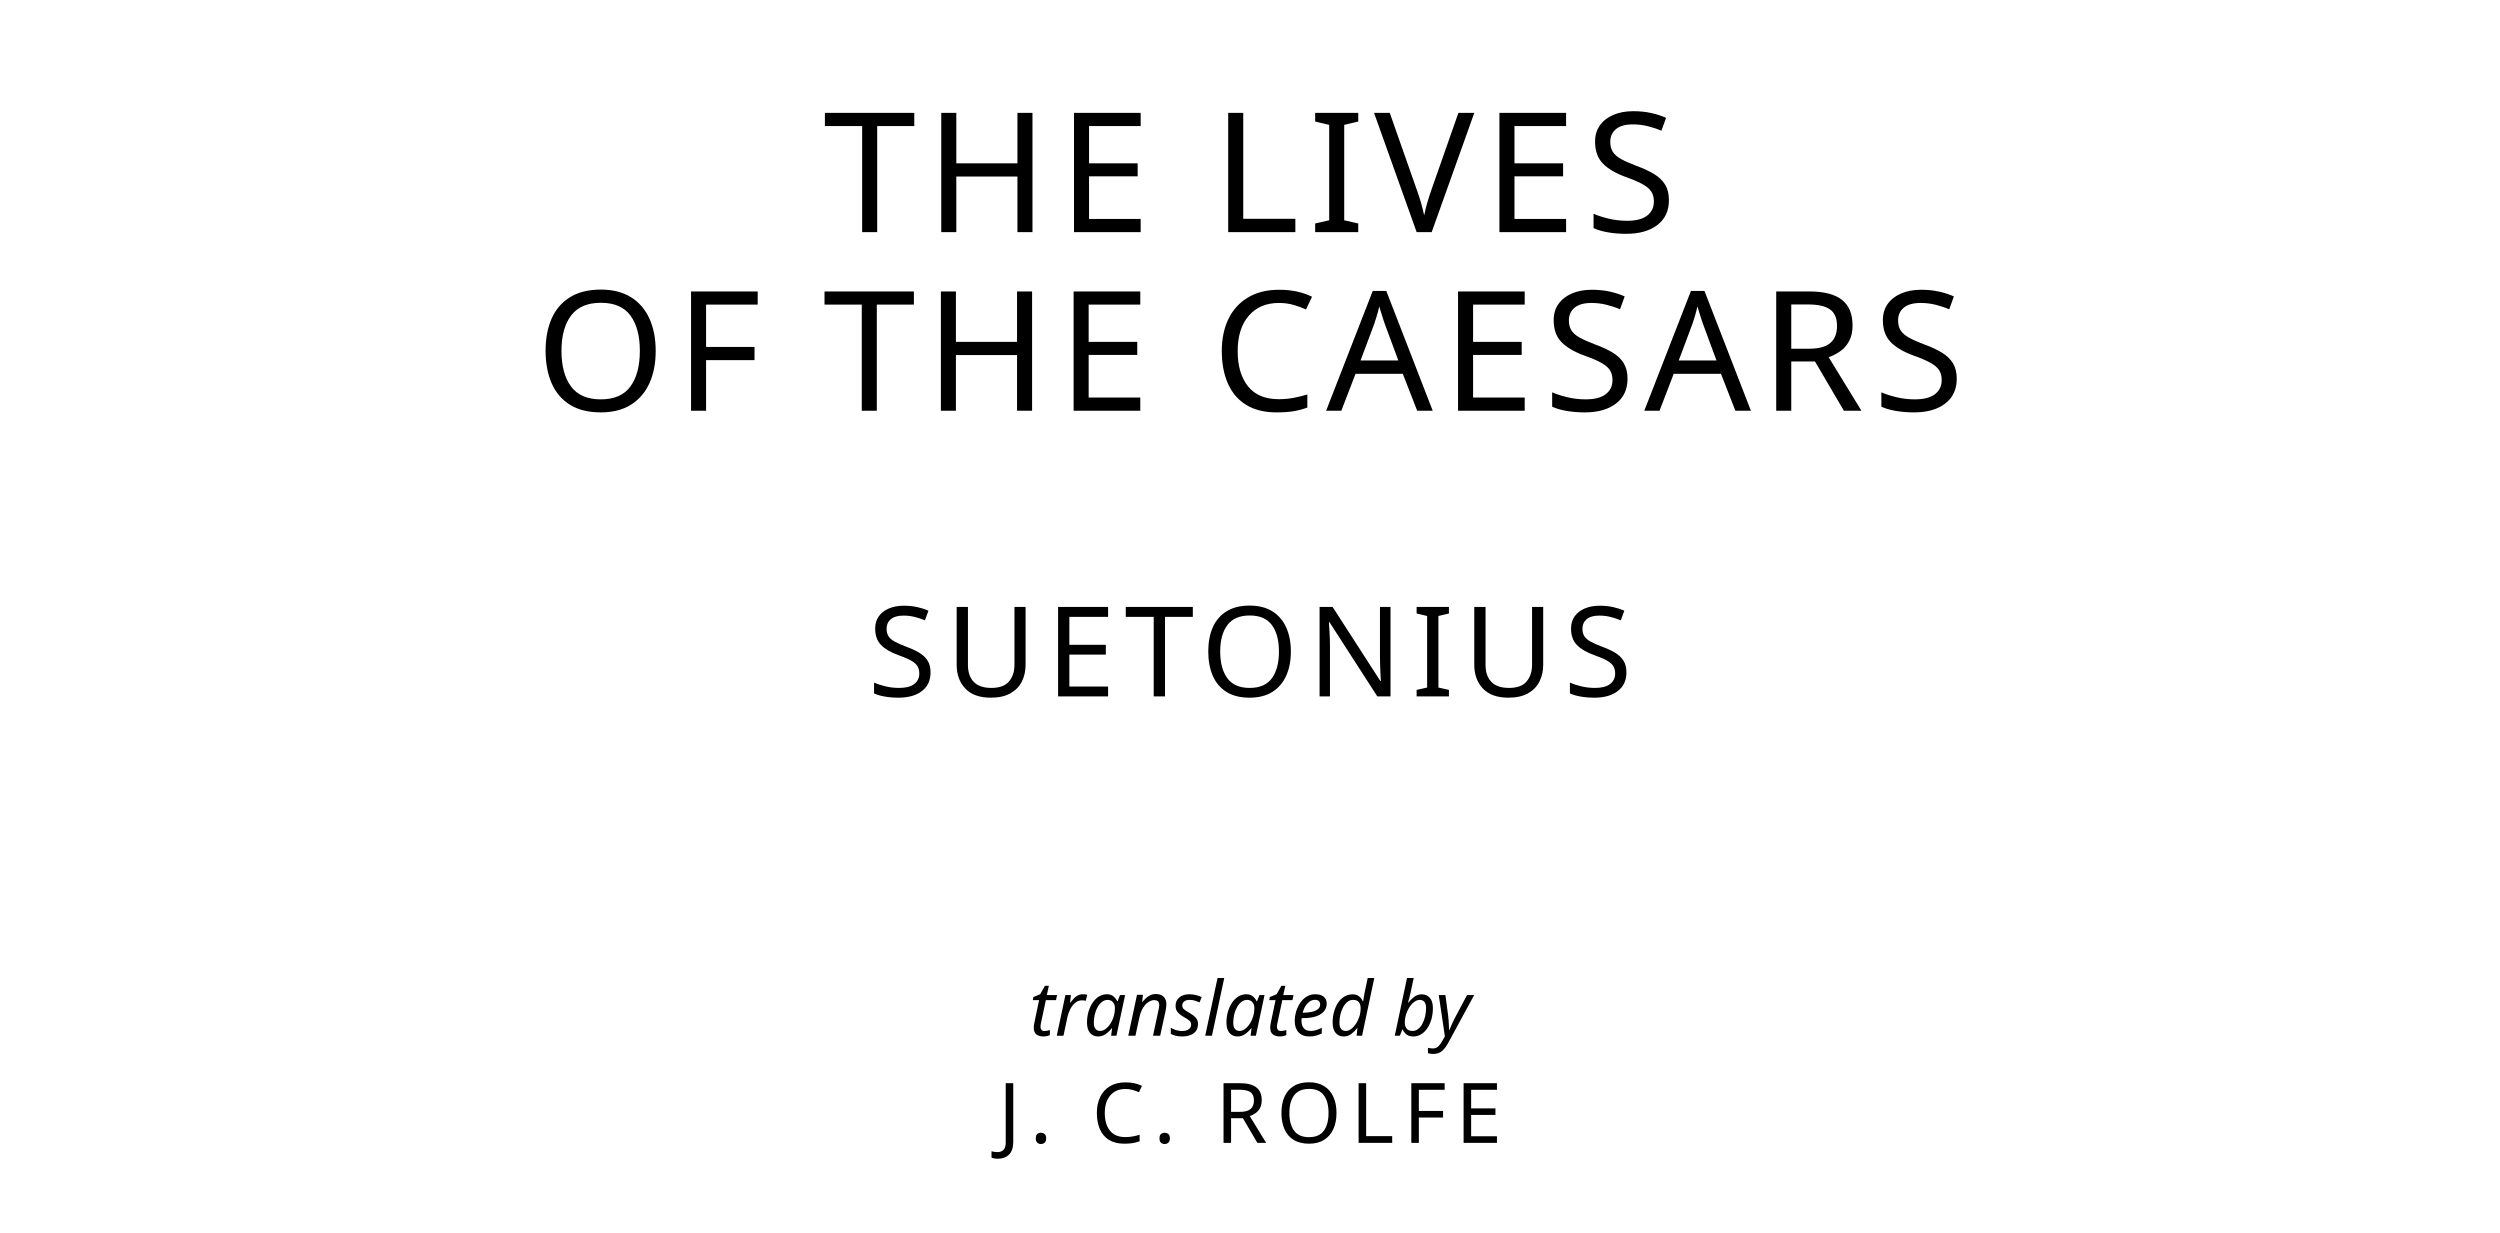
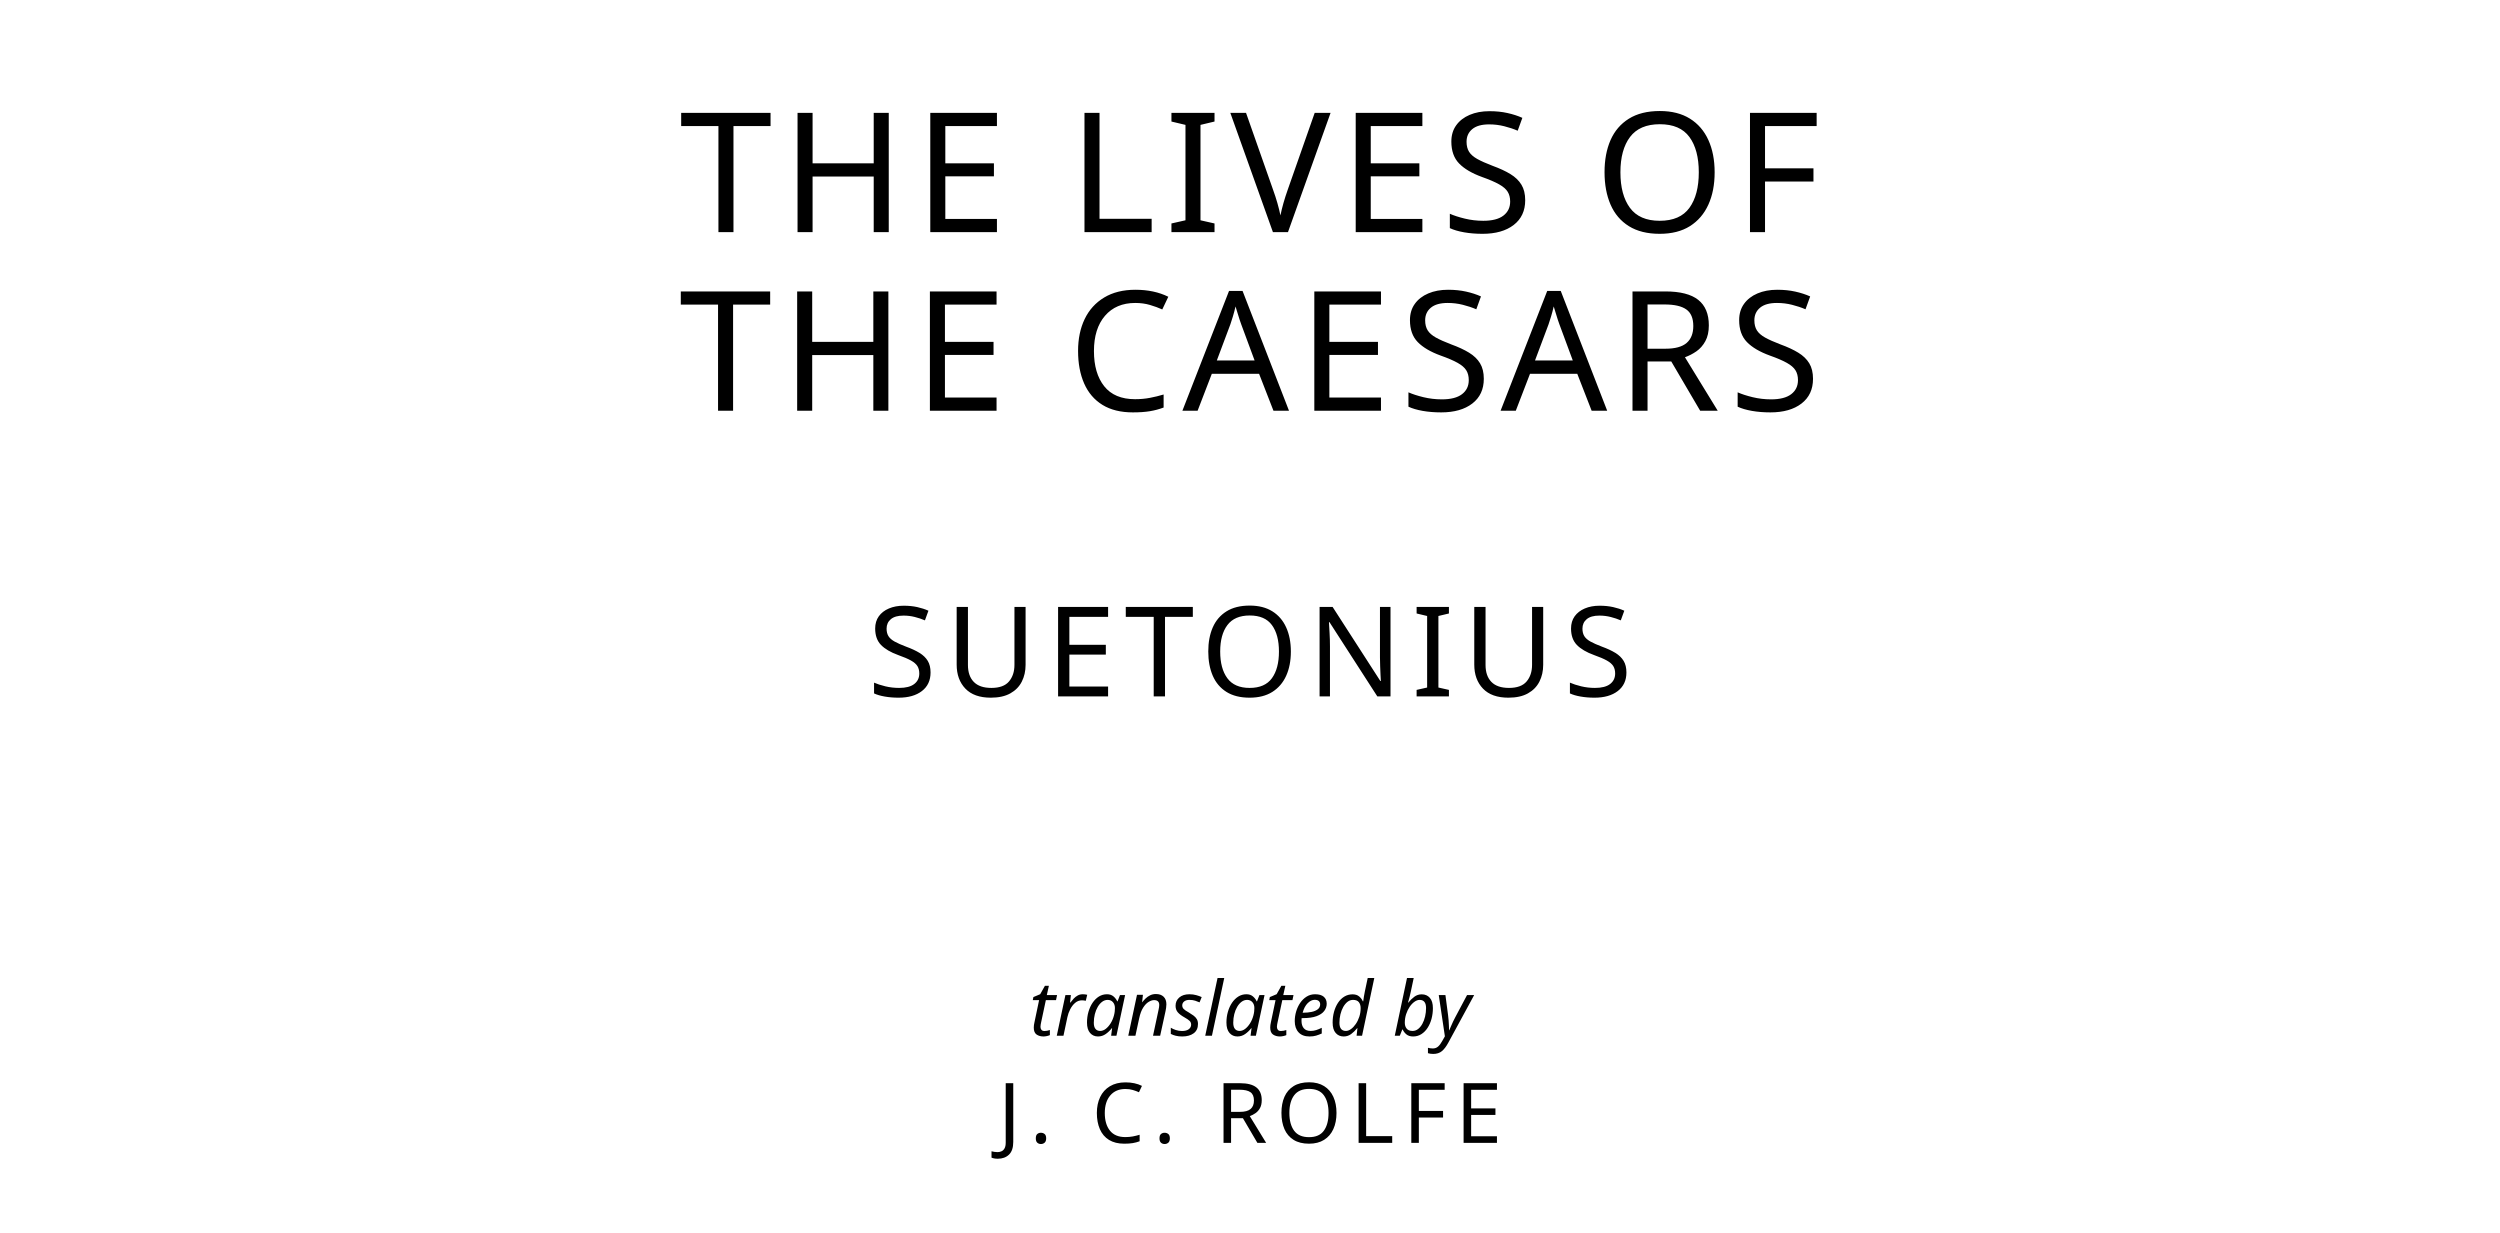
<svg xmlns="http://www.w3.org/2000/svg" version="1.1" viewBox="0 0 1400 690">
  <style type="text/css">
		text{
			font-family: "League Spartan";
			letter-spacing: 5px;
			text-anchor: middle;
		}

		.title{
			font-size: 93.567px;
		}

		.author{
			font-size: 70.175px;
		}

		.contributor-descriptor{
			font-family: "OFL Sorts Mill Goudy";
			font-size: 42.508px;
			font-style: italic;
			letter-spacing: 0;
		}

		.contributor{
			font-size: 46.784px;
		}
	</style>
-   <text class="title" x="700" y="130">THE LIVES</text>
-   <text class="title" x="700" y="230">OF THE CAESARS</text>
+   <text class="title" x="700" y="130">THE LIVES OF</text>
+   <text class="title" x="700" y="230">THE CAESARS</text>
  <text class="author" x="700" y="390">SUETONIUS</text>
  <text class="contributor-descriptor" x="700" y="580">translated by</text>
  <text class="contributor" x="700" y="640">J. C. ROLFE</text>
</svg>
